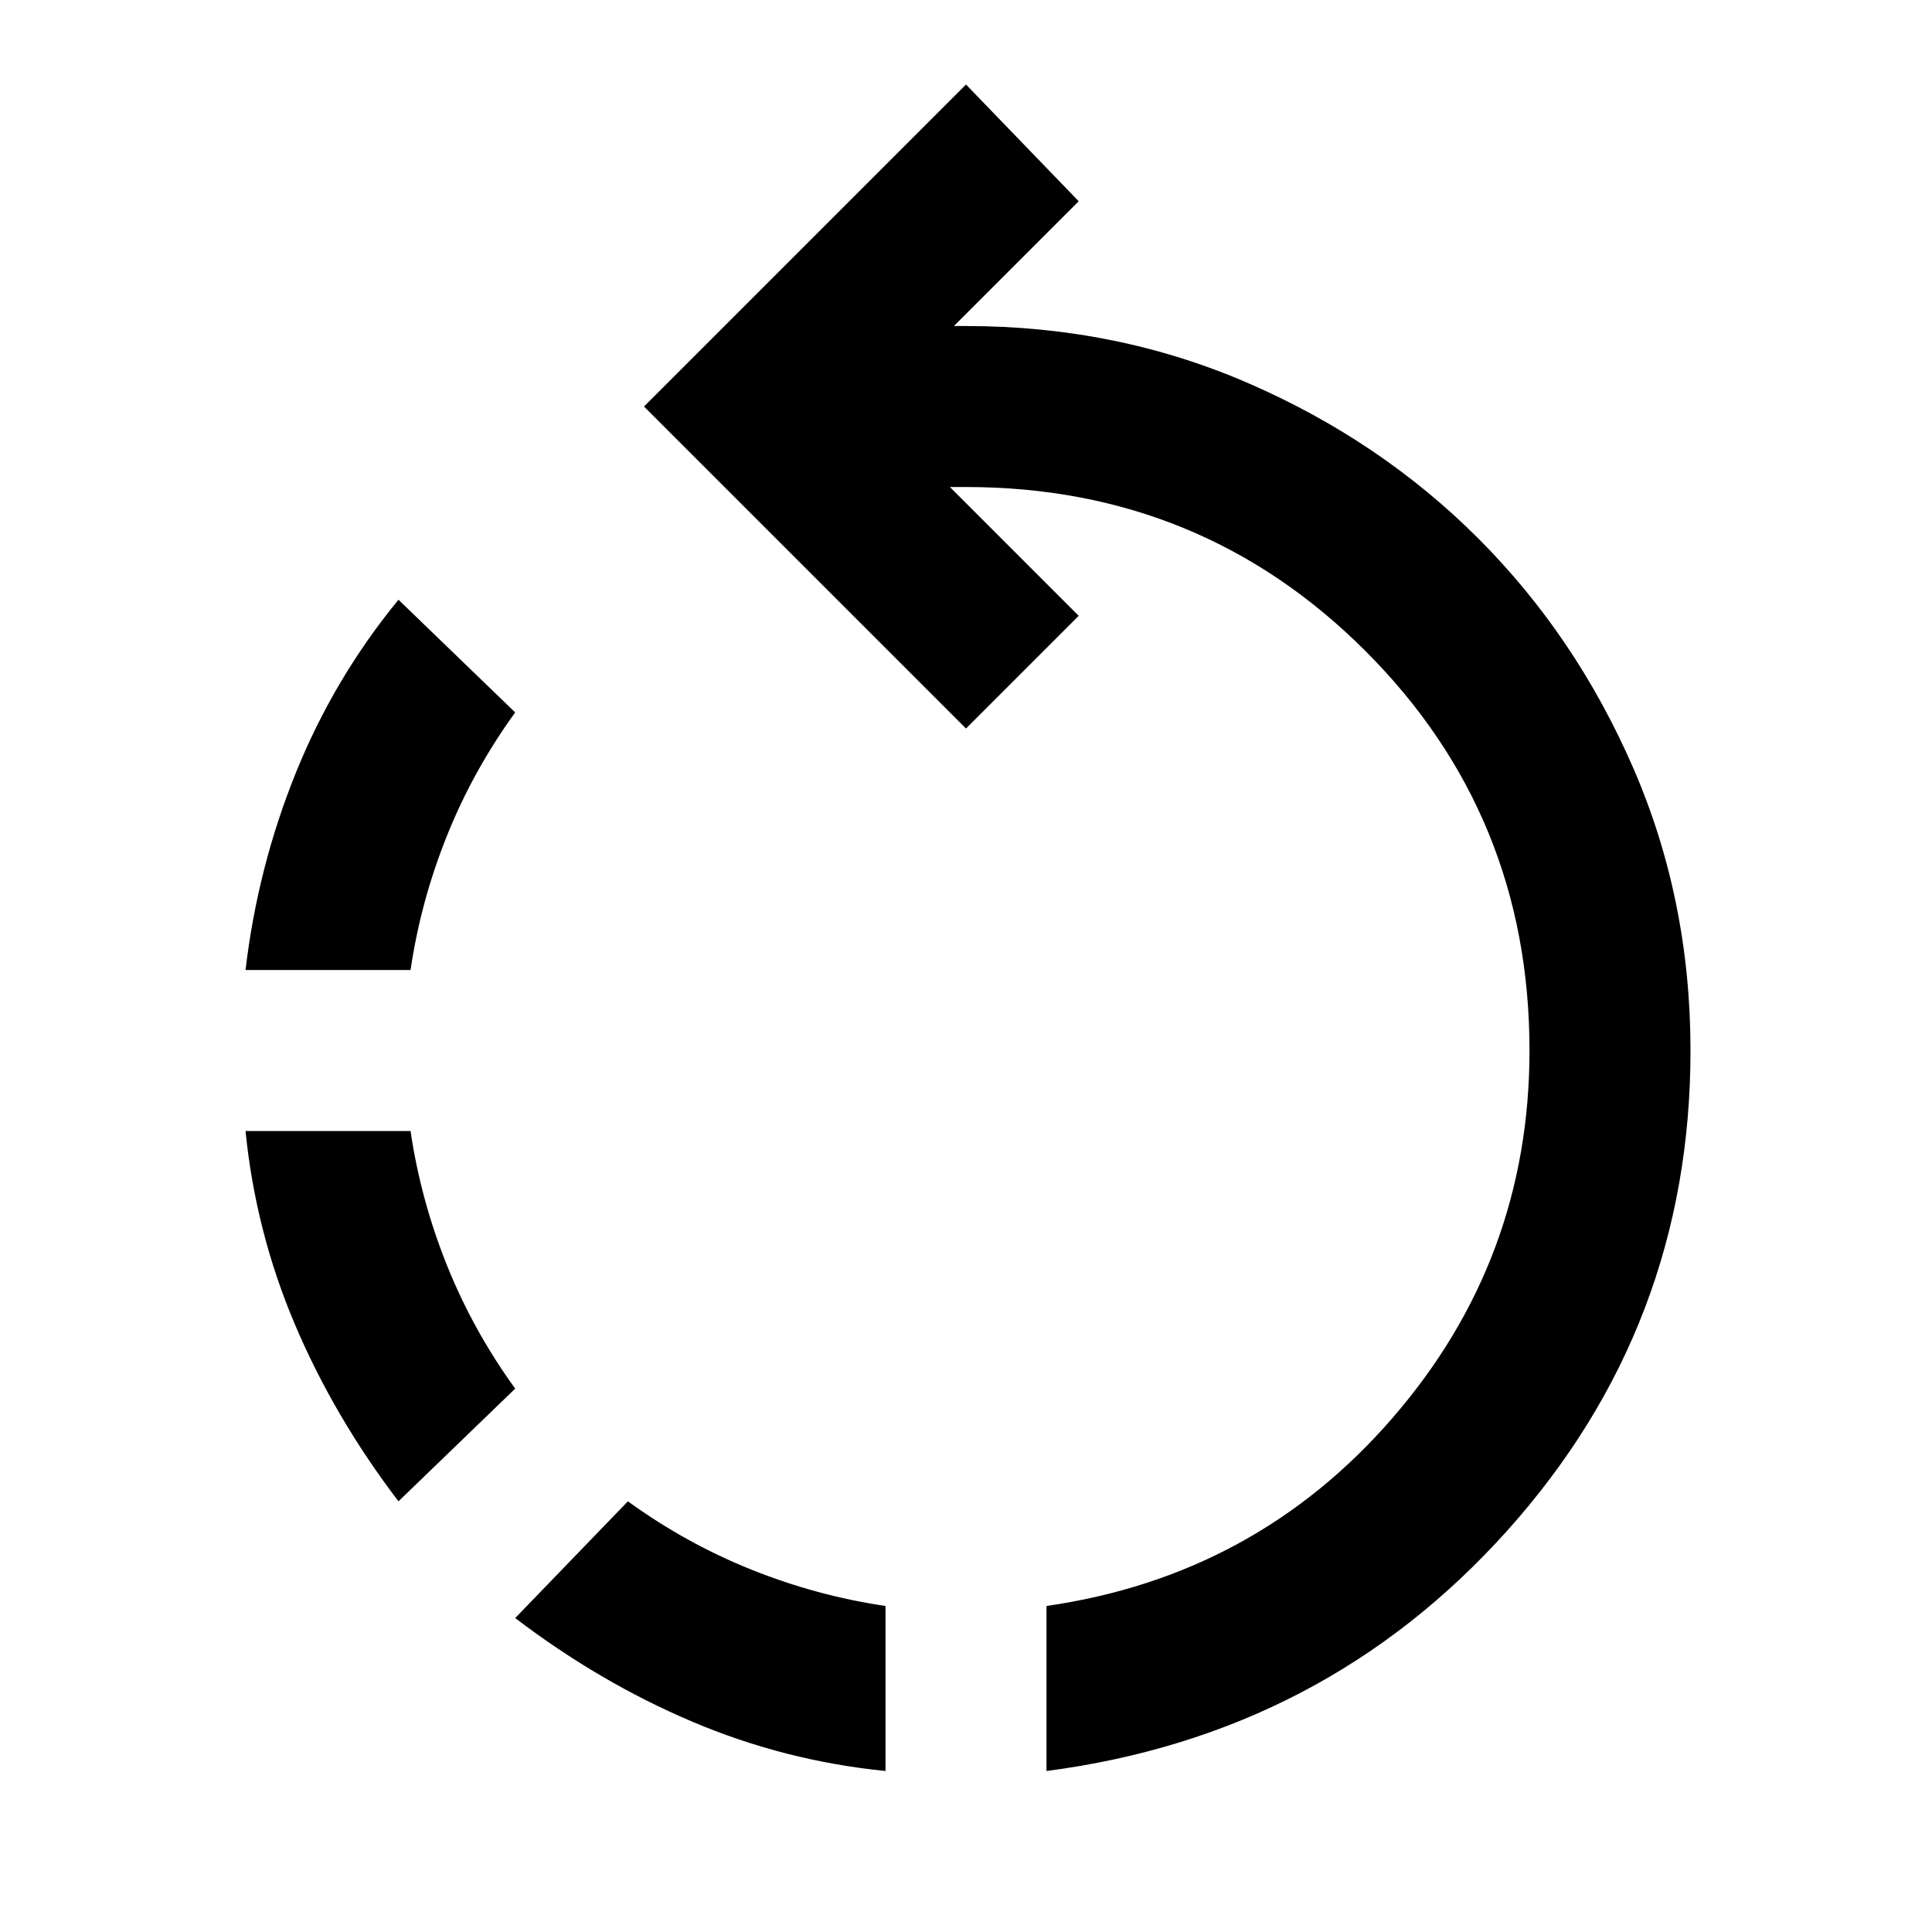
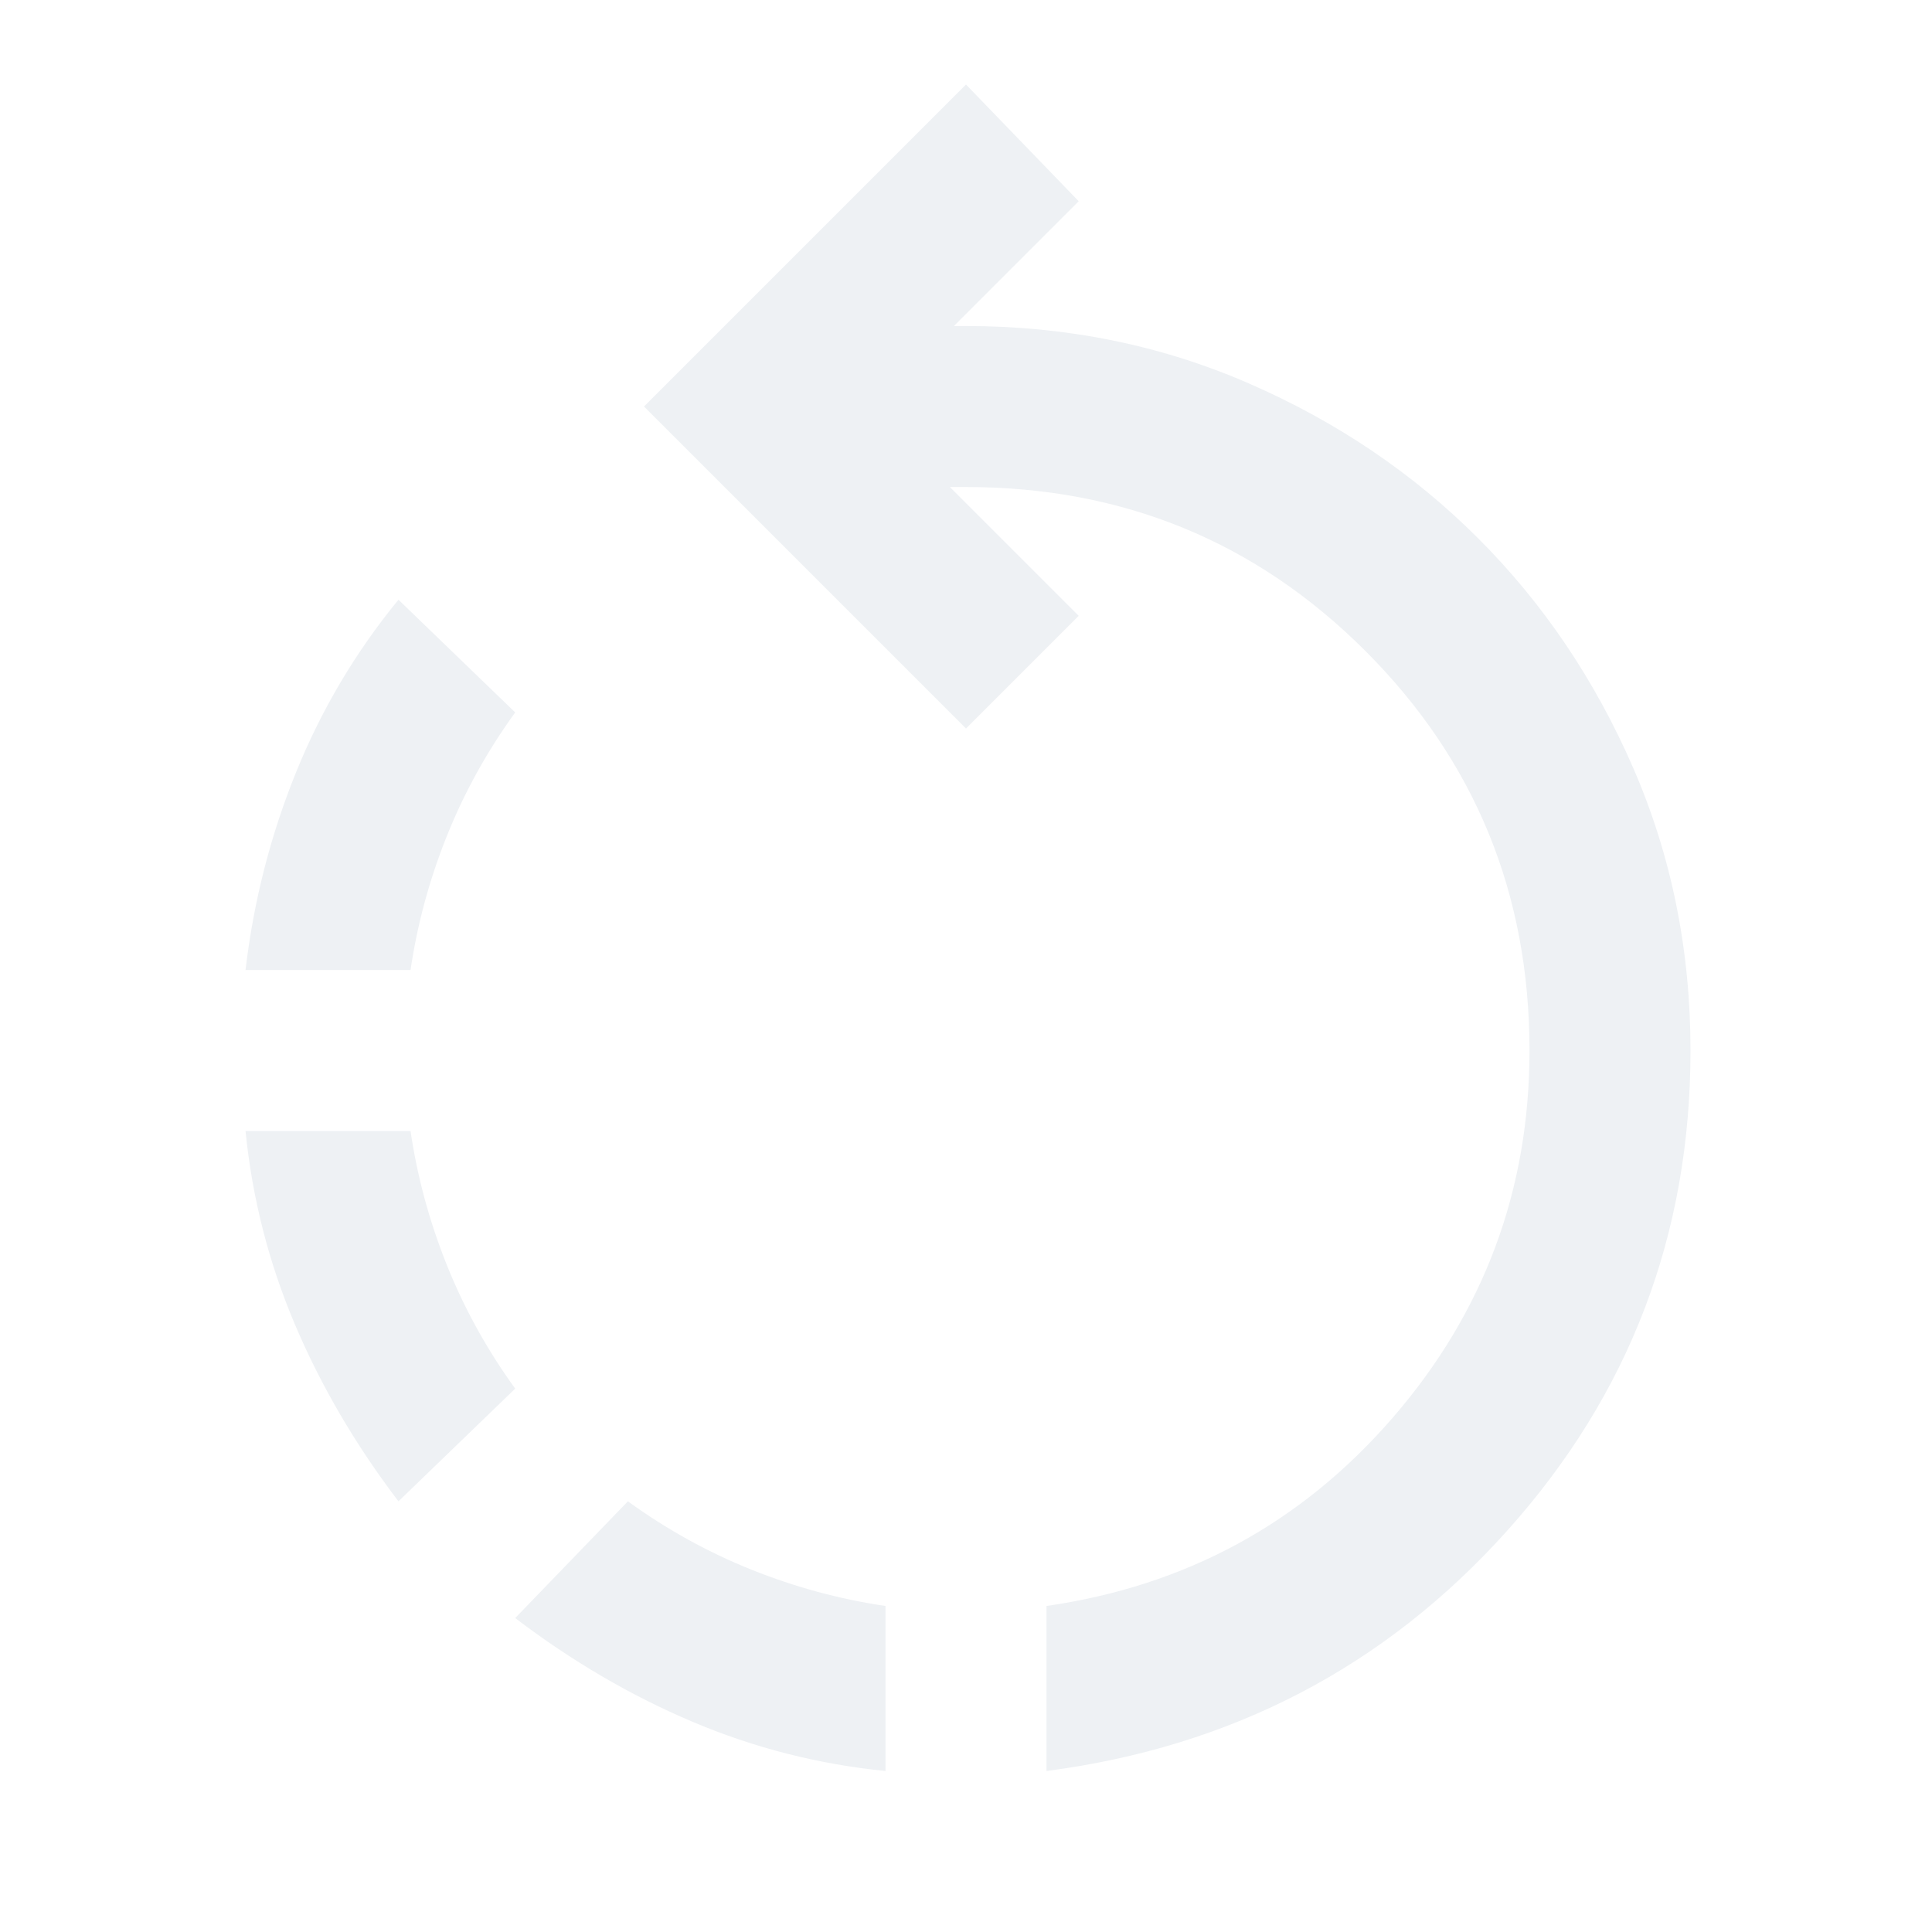
- <svg xmlns="http://www.w3.org/2000/svg" height="24" viewBox="0 -960 960 960" width="24">
-   <path d="M440-80q-50-5-96-24.5T256-156l56-58q29 21 61.5 34t66.5 18v82Zm80 0v-82q104-15 172-93.5T760-438q0-117-81.5-198.5T480-718h-8l64 64-56 56-160-160 160-160 56 58-62 62h6q75 0 140.5 28.5t114 77q48.5 48.5 77 114T840-438q0 137-91 238.5T520-80ZM198-214q-32-42-51.5-88T122-398h82q5 34 18 66.5t34 61.5l-58 56Zm-76-264q6-51 25-98t51-86l58 56q-21 29-34 61.5T204-478h-82Z" />
+ <svg xmlns="http://www.w3.org/2000/svg" height="24" viewBox="0 -960 960 960" width="24" version="1.1" id="svg1">
+   <defs id="defs1" />
+   <path d="m 440,-80 q -50,-5 -96,-24.5 -46,-19.5 -88,-51.5 l 56,-58 q 29,21 61.5,34 32.5,13 66.5,18 z m 80,0 v -82 q 104,-15 172,-93.5 68,-78.5 68,-182.5 0,-117 -81.5,-198.5 Q 597,-718 480,-718 h -8 l 64,64 -56,56 -160,-160 160,-160 56,58 -62,62 h 6 q 75,0 140.5,28.5 65.5,28.5 114,77 48.5,48.5 77,114 28.5,65.5 28.5,140.5 0,137 -91,238.5 Q 658,-98 520,-80 Z M 198,-214 q -32,-42 -51.5,-88 -19.5,-46 -24.5,-96 h 82 q 5,34 18,66.5 13,32.5 34,61.5 z m -76,-264 q 6,-51 25,-98 19,-47 51,-86 l 58,56 q -21,29 -34,61.5 -13,32.5 -18,66.5 z" id="path1" style="fill:#eef1f4;fill-opacity:1" />
</svg>
